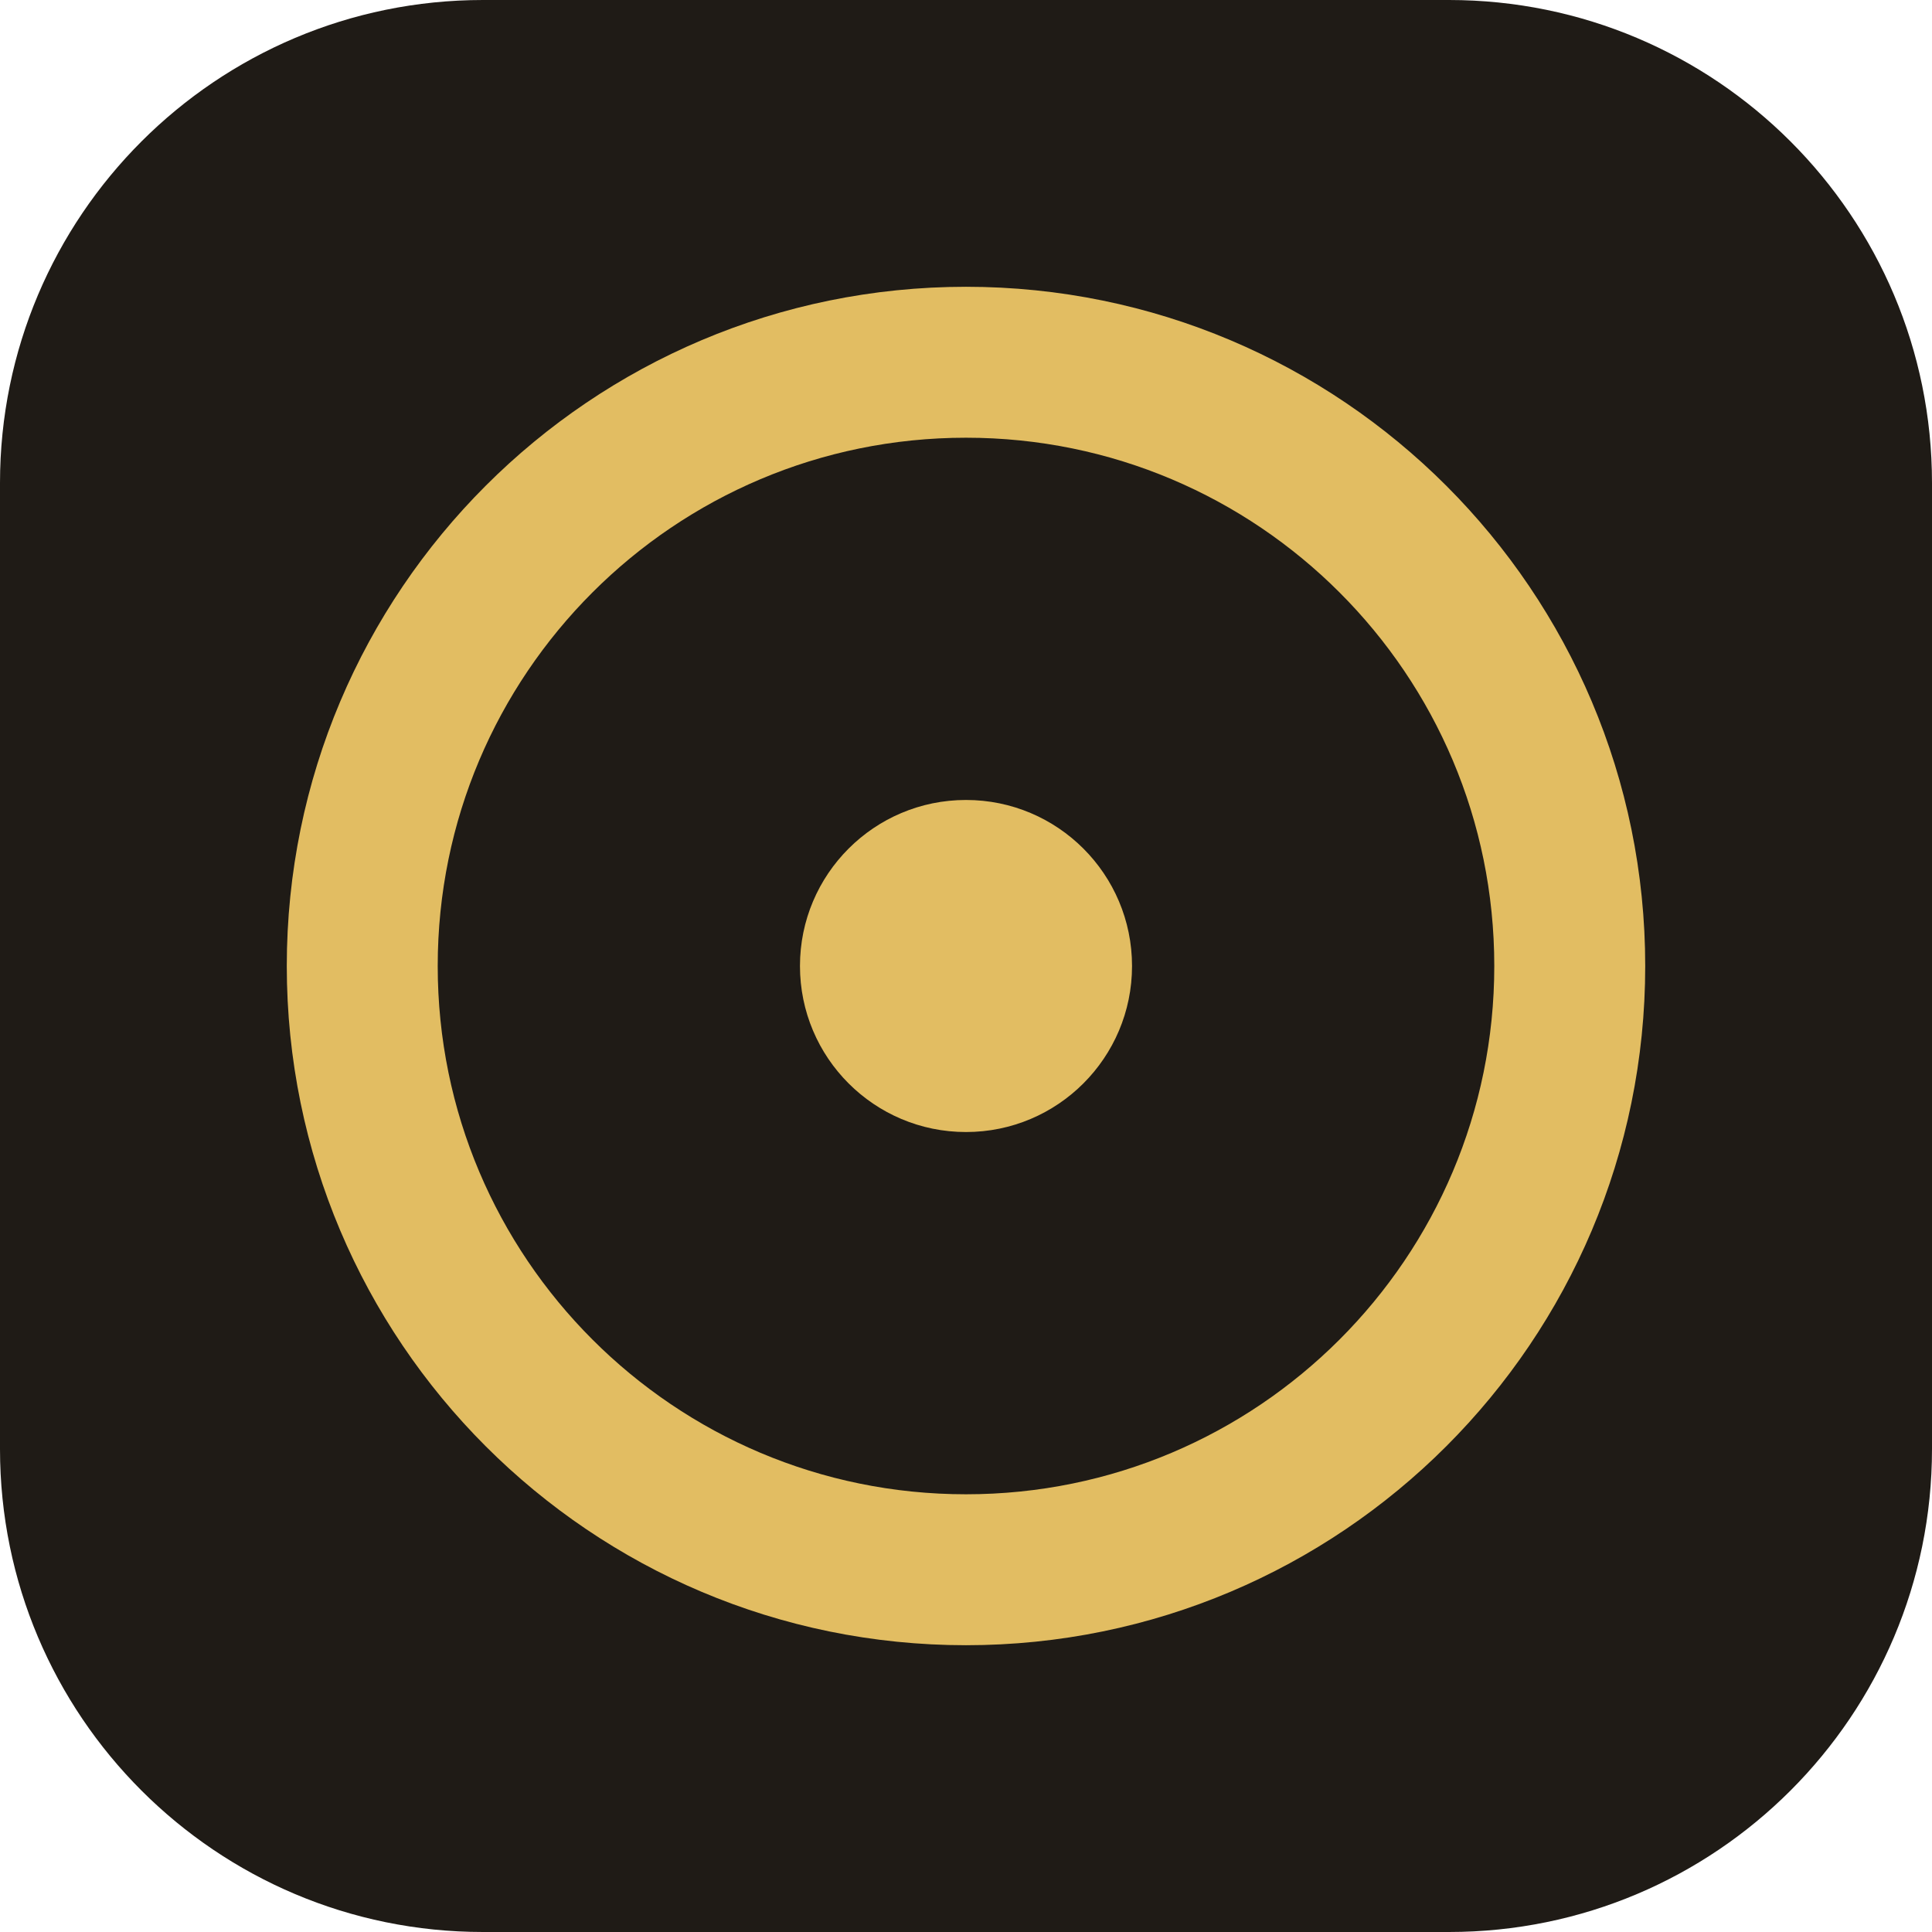
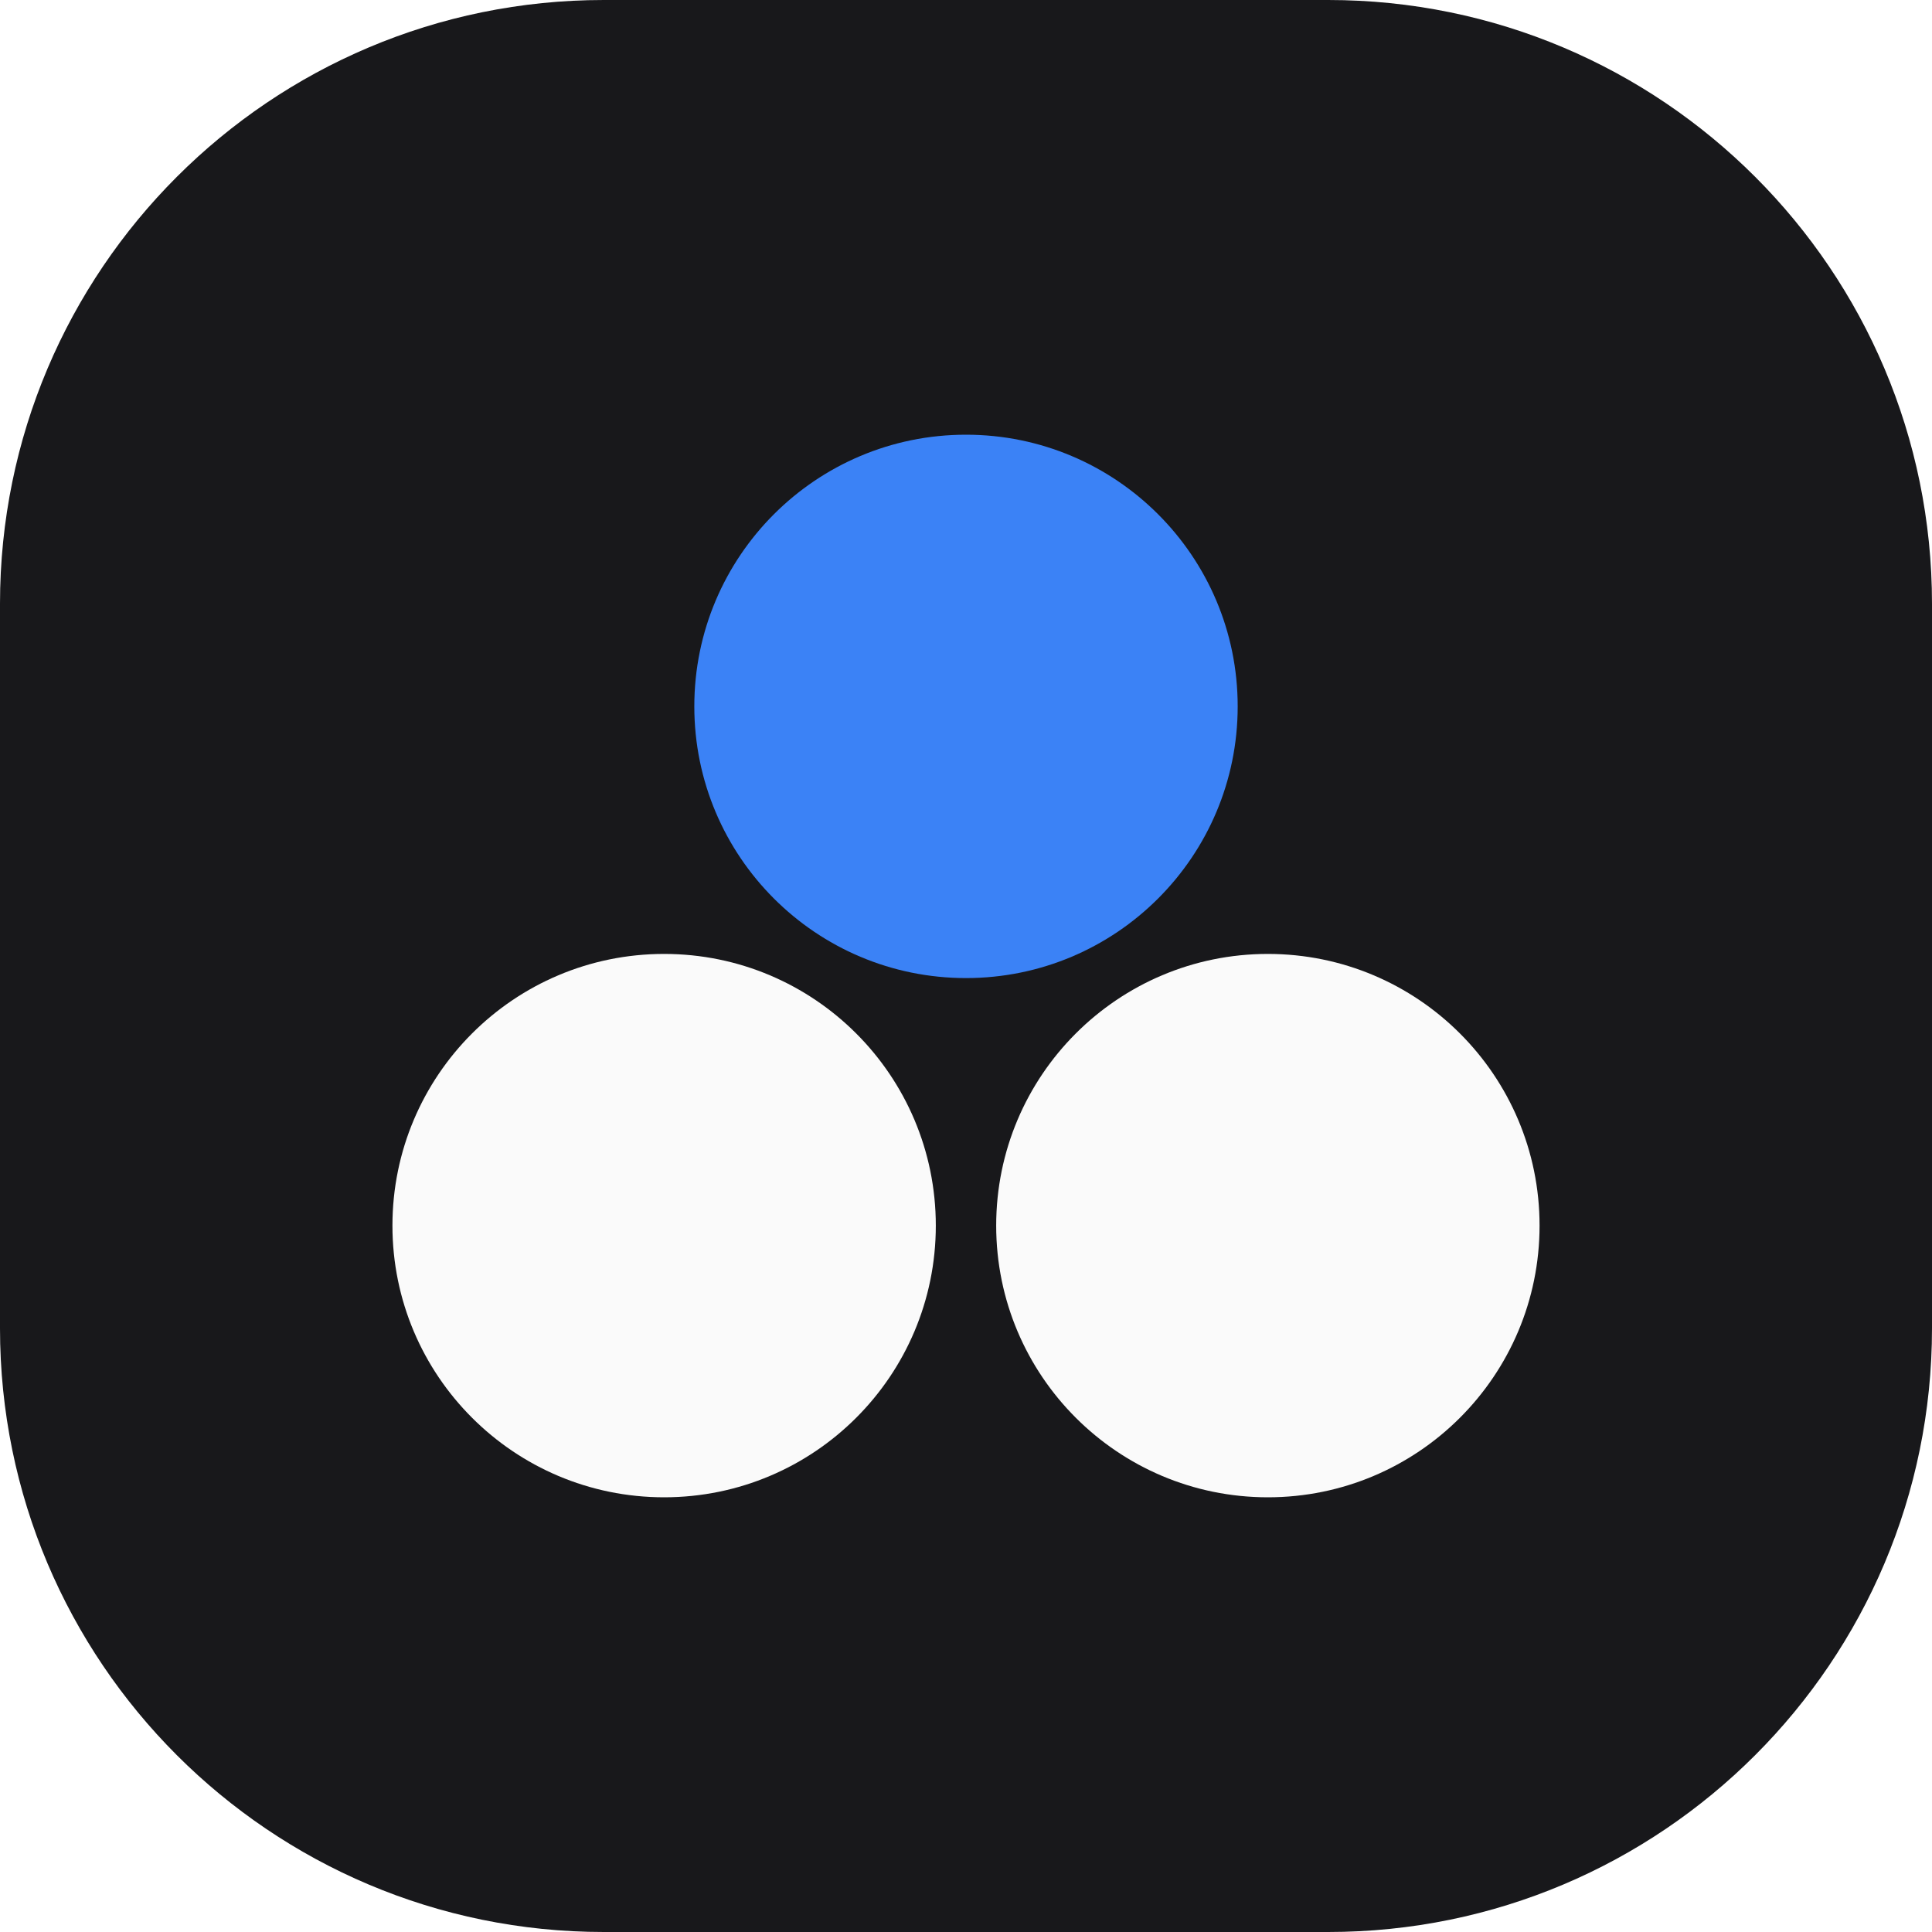
<svg xmlns="http://www.w3.org/2000/svg" viewBox="0 0 32 32">
-   <rect width="32" height="32" rx="8" fill="#1f1b16" />
-   <circle cx="16" cy="16" r="10" fill="none" stroke="#e2bd62" stroke-width="2.5" />
-   <circle cx="16" cy="16" r="2.75" fill="#e2bd62" />
+   <rect width="32" height="32" rx="10" fill="#18181b" />
+   <circle cx="16" cy="11.7" r="4.5" fill="#3b82f6" />
+   <circle cx="11" cy="20.3" r="4.5" fill="#fafafa" />
+   <circle cx="21" cy="20.3" r="4.5" fill="#fafafa" />
</svg>
